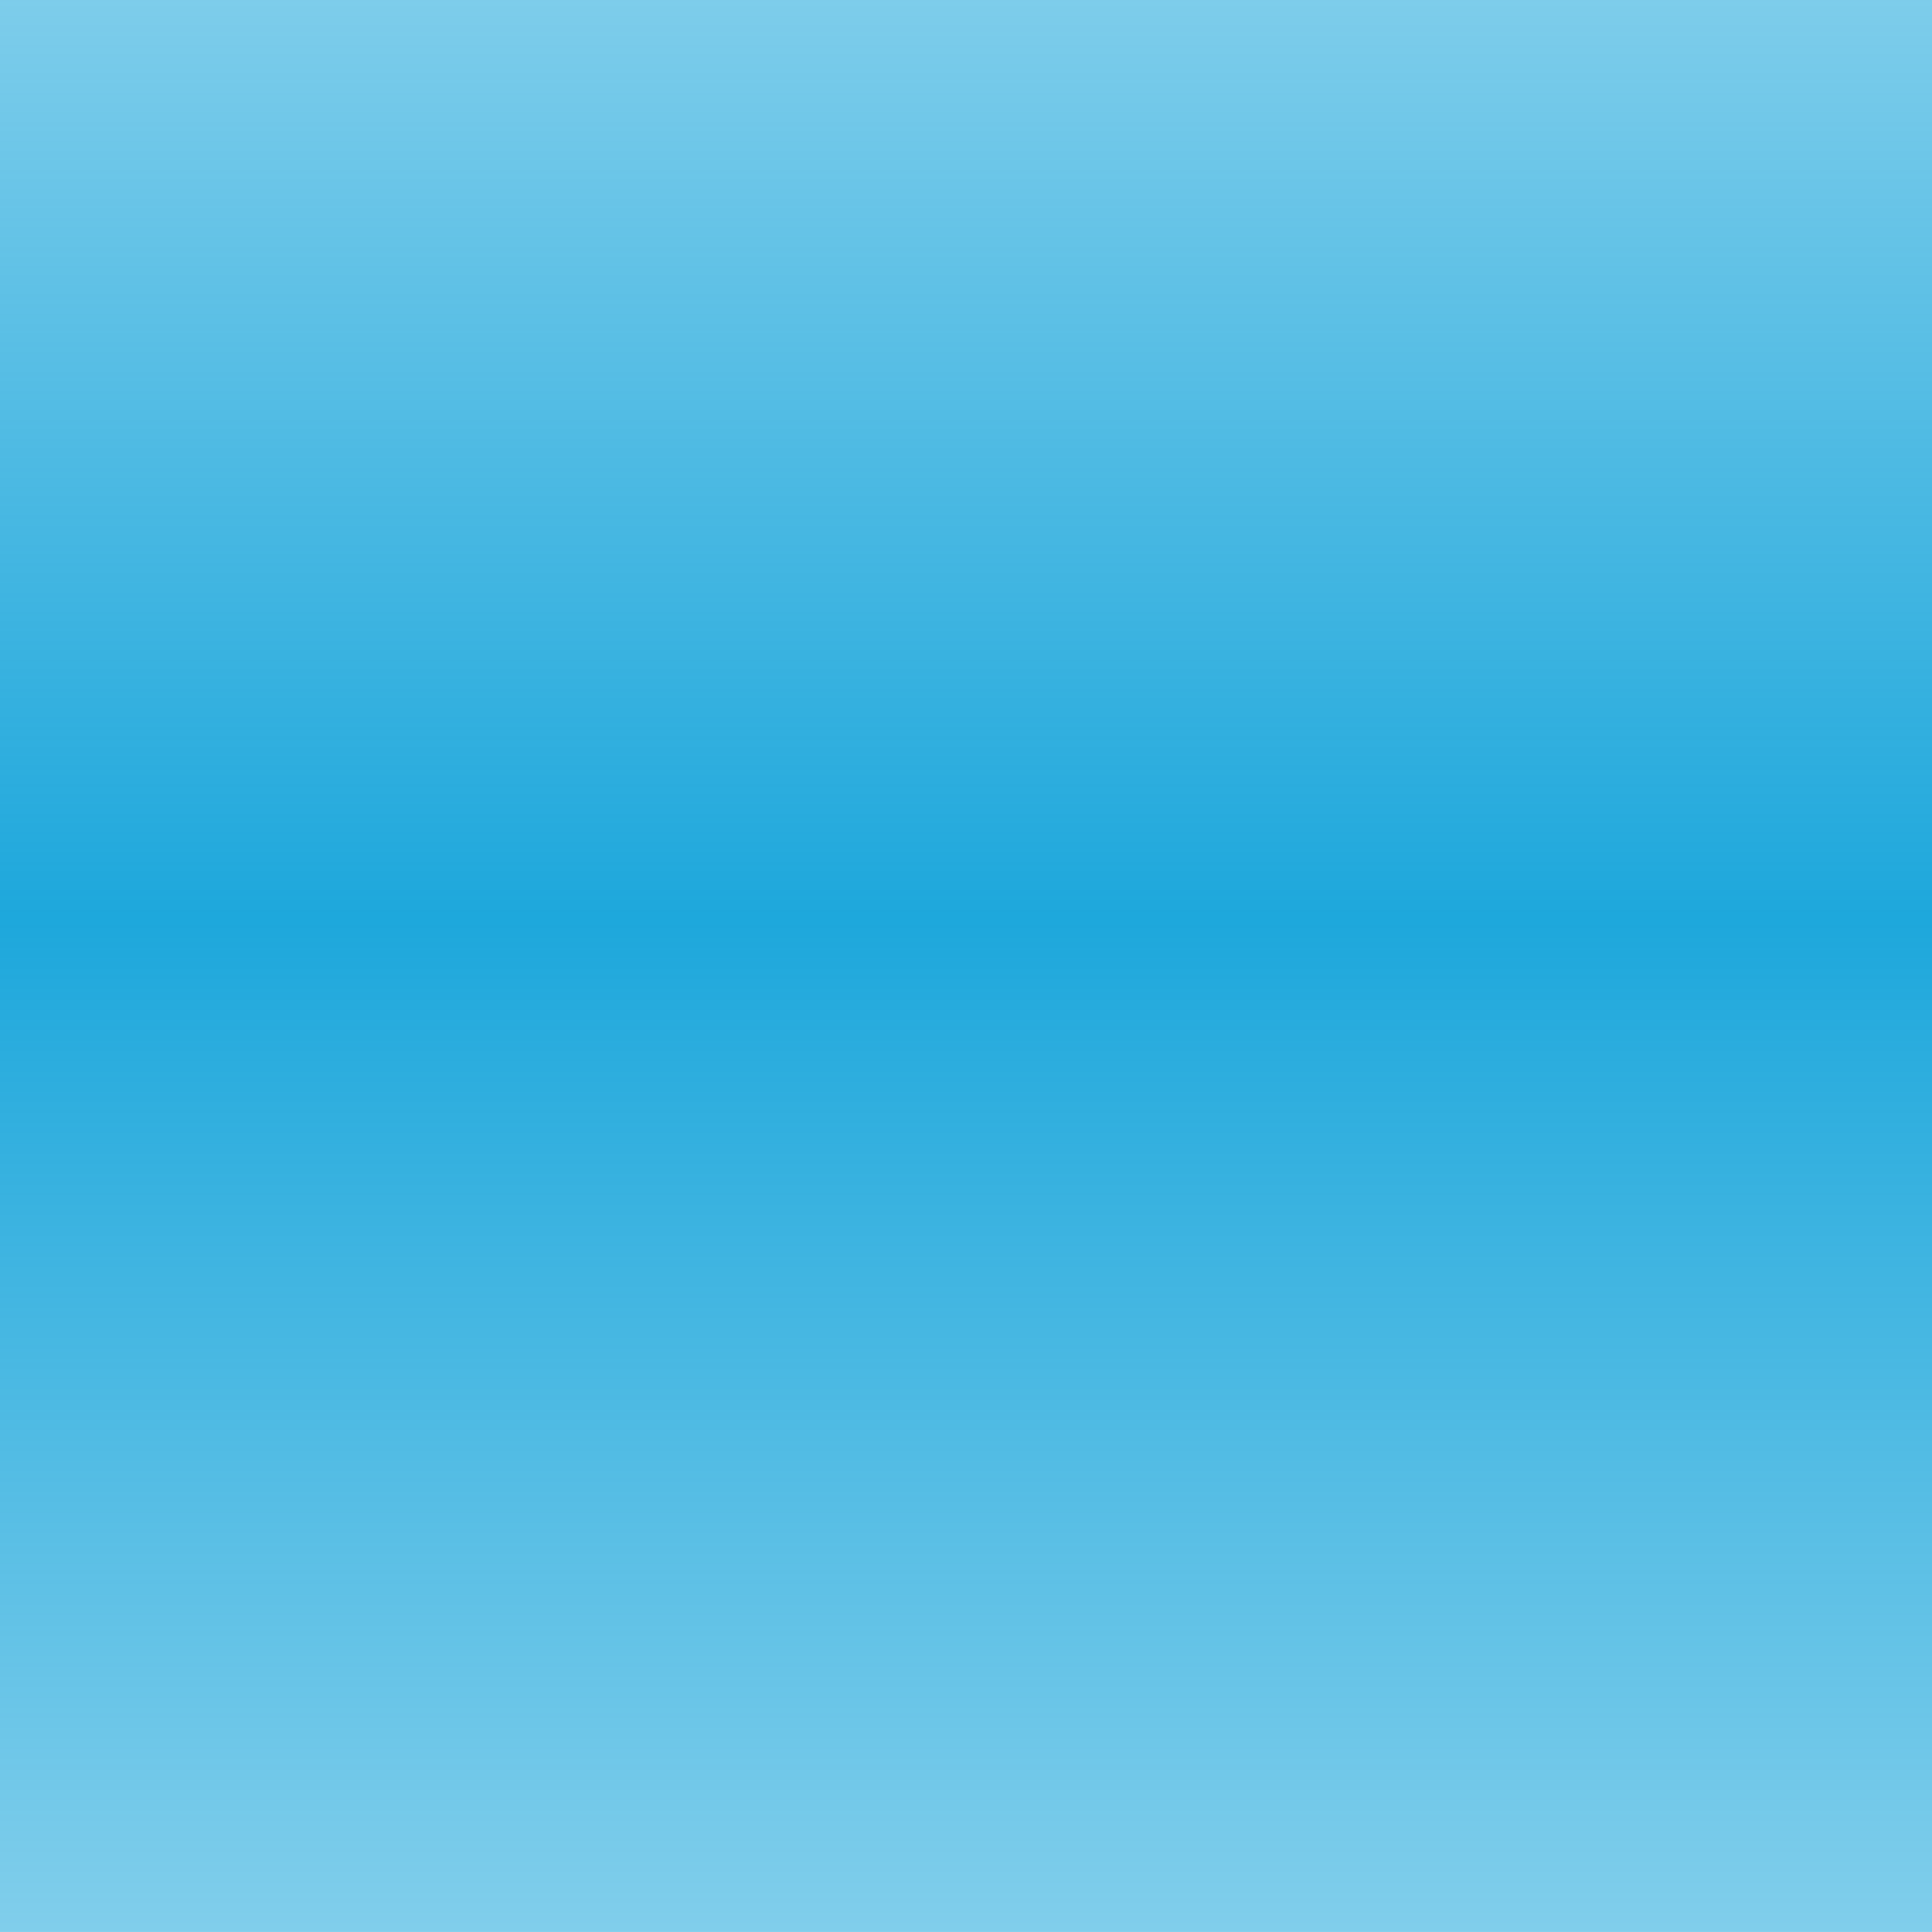
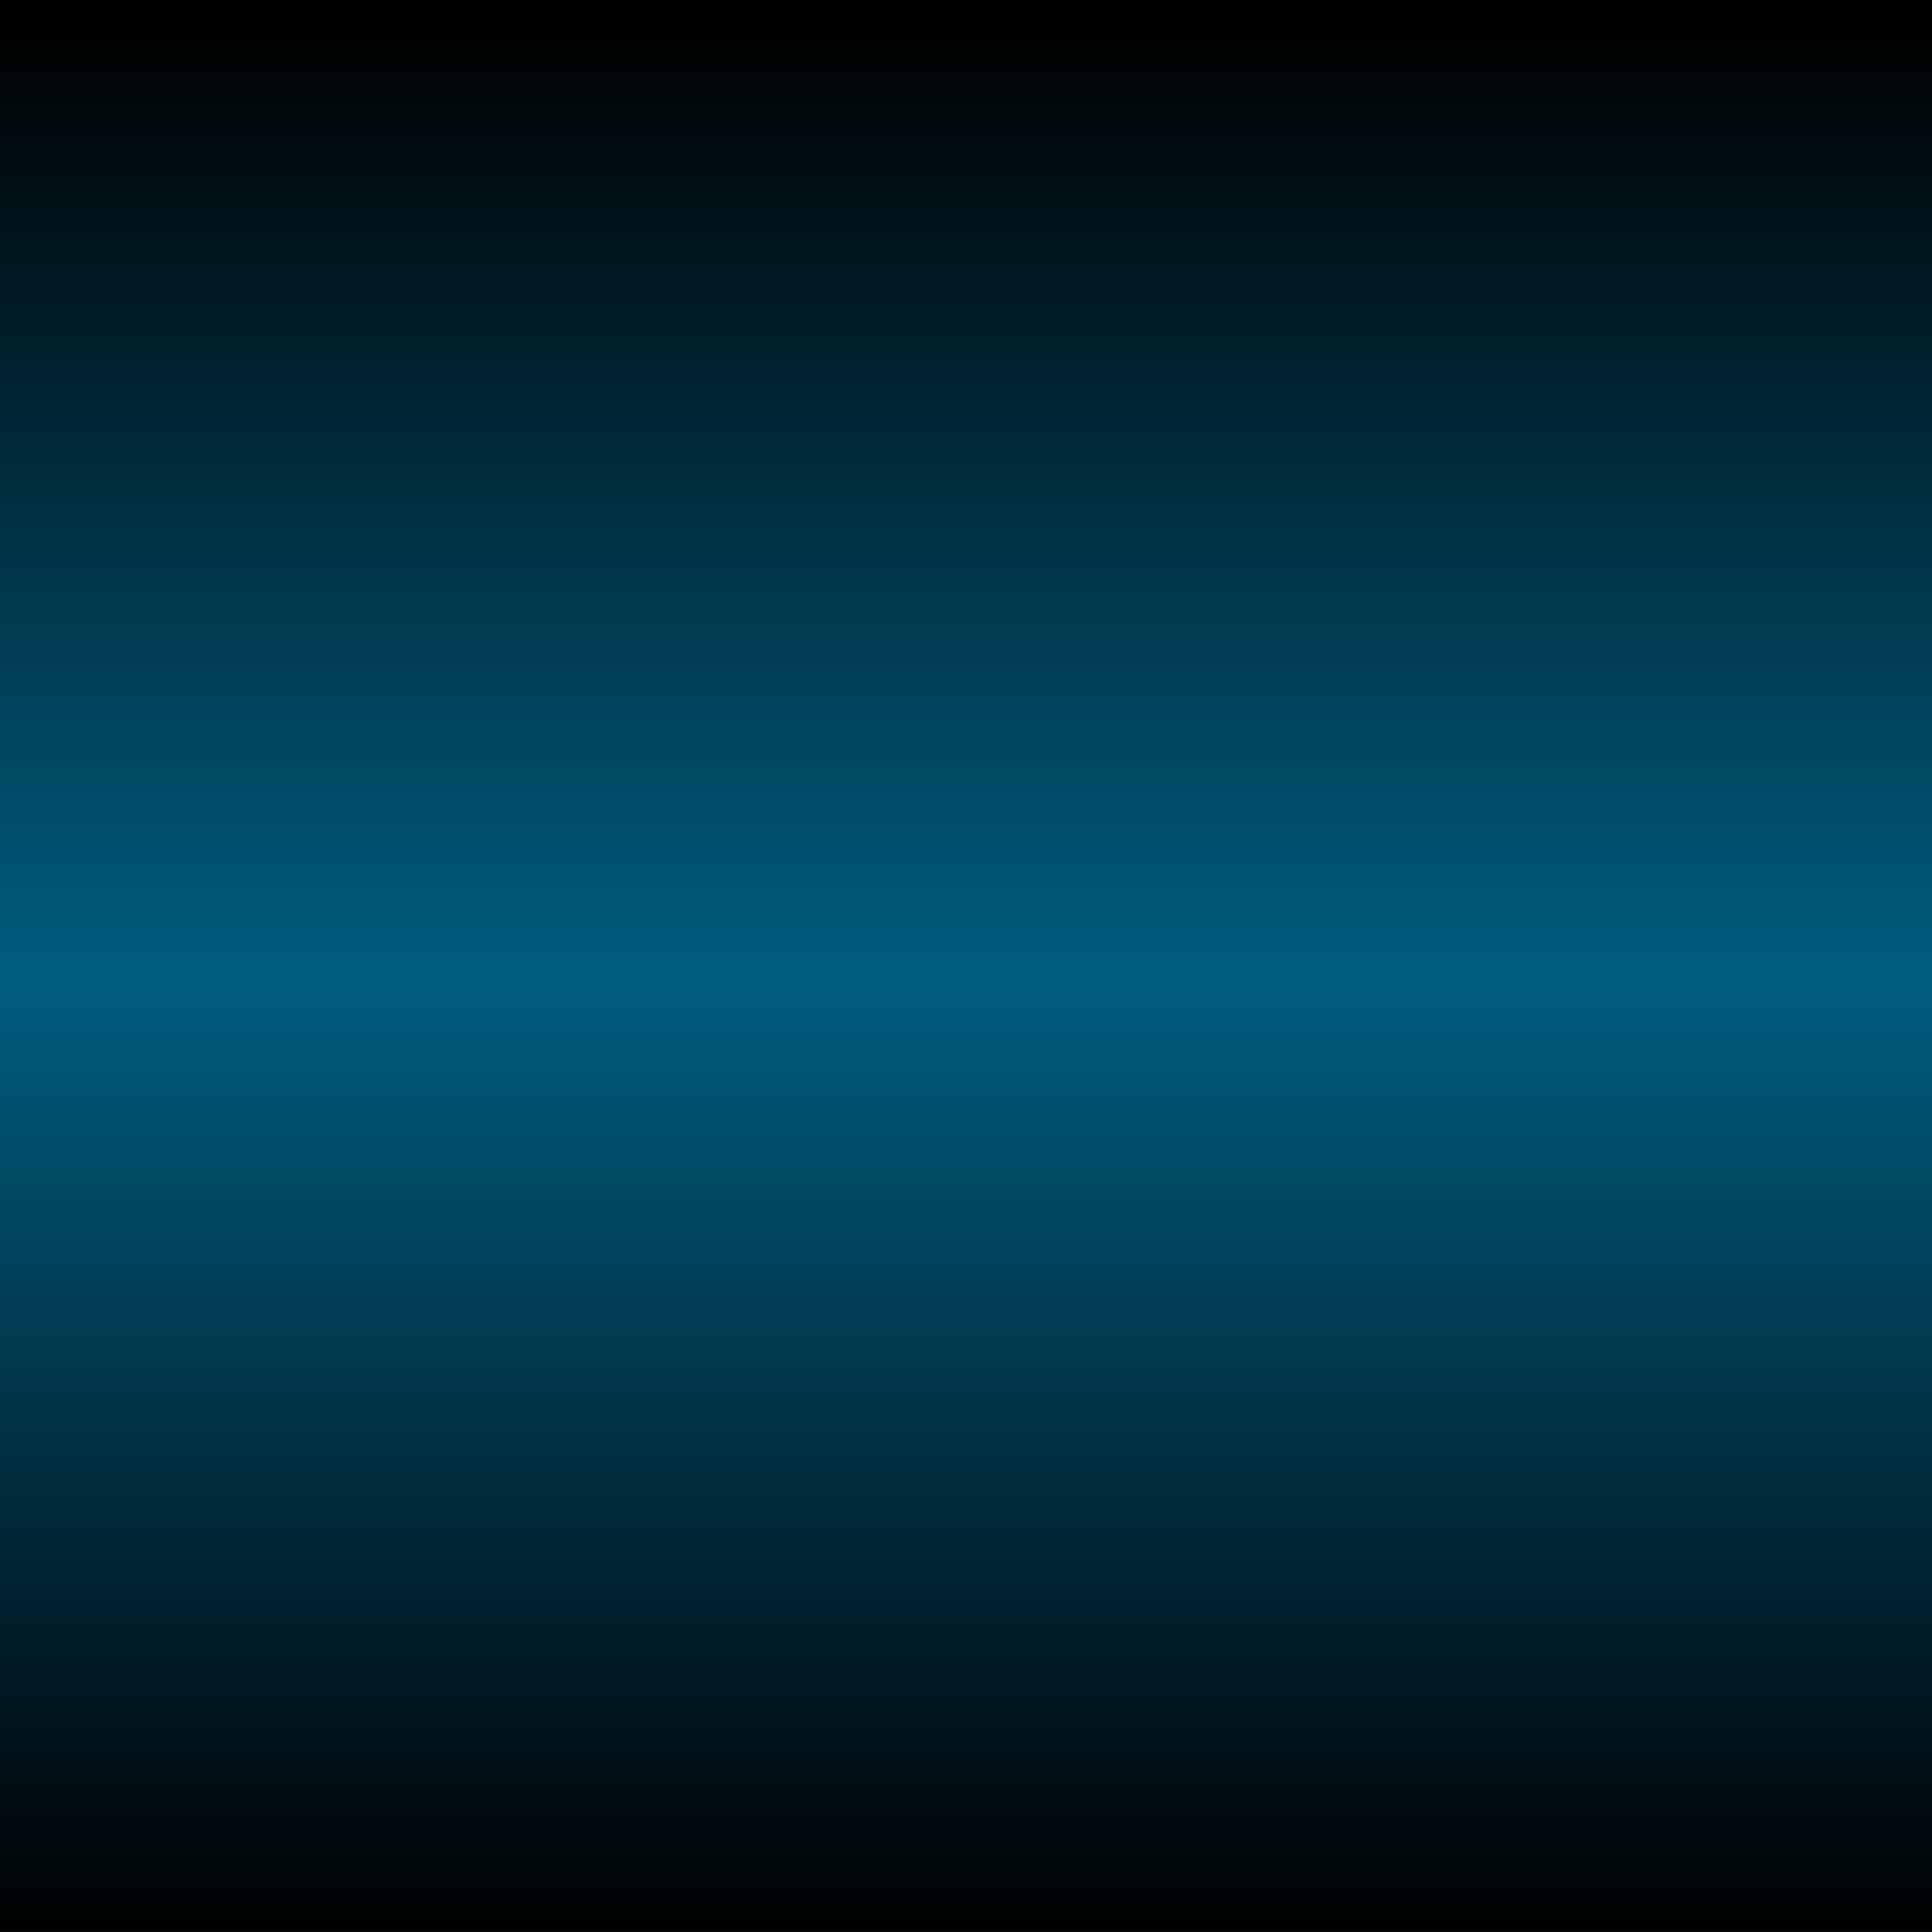
<svg xmlns="http://www.w3.org/2000/svg" xmlns:xlink="http://www.w3.org/1999/xlink" width="3" height="3" id="svg2" version="1.1">
  <defs id="defs4">
    <linearGradient id="linearGradient2987">
-       <stop style="stop-color:#009cd7;stop-opacity:0.391" offset="0" id="stop2989" />
-       <stop id="stop2995" offset="0.518" style="stop-color:#009cd7;stop-opacity:0.884" />
-       <stop style="stop-color:#009cd7;stop-opacity:0.394" offset="1" id="stop2991" />
+       <stop style="stop-color:#000000;stop-opacity:1;" offset="0" id="stop2989" />
+       <stop id="stop2995" offset="0.5" style="stop-color:#005d80;stop-opacity:1;" />
+       <stop style="stop-color:#000000;stop-opacity:1;" offset="1" id="stop2991" />
    </linearGradient>
-     <linearGradient xlink:href="#linearGradient2987" id="linearGradient3000" gradientUnits="userSpaceOnUse" x1="185" y1="1056.651" x2="185" y2="1017.998" gradientTransform="matrix(3,0,0,0.1,0,947.1247)" />
+     <linearGradient xlink:href="#linearGradient2987" id="linearGradient3000" gradientUnits="userSpaceOnUse" x1="0.417" y1="1052.425" x2="0.417" y2="1022.734" gradientTransform="matrix(3,0,0,0.1,0,947.1247)" />
  </defs>
  <g id="layer1" transform="translate(0,-1049.362)">
    <path style="fill:url(#linearGradient3000);fill-opacity:1;fill-rule:nonzero;stroke:none" d="m 0,1049.362 0,3 3,0 0,-3 -3,0 z" id="rect2985" />
  </g>
</svg>
